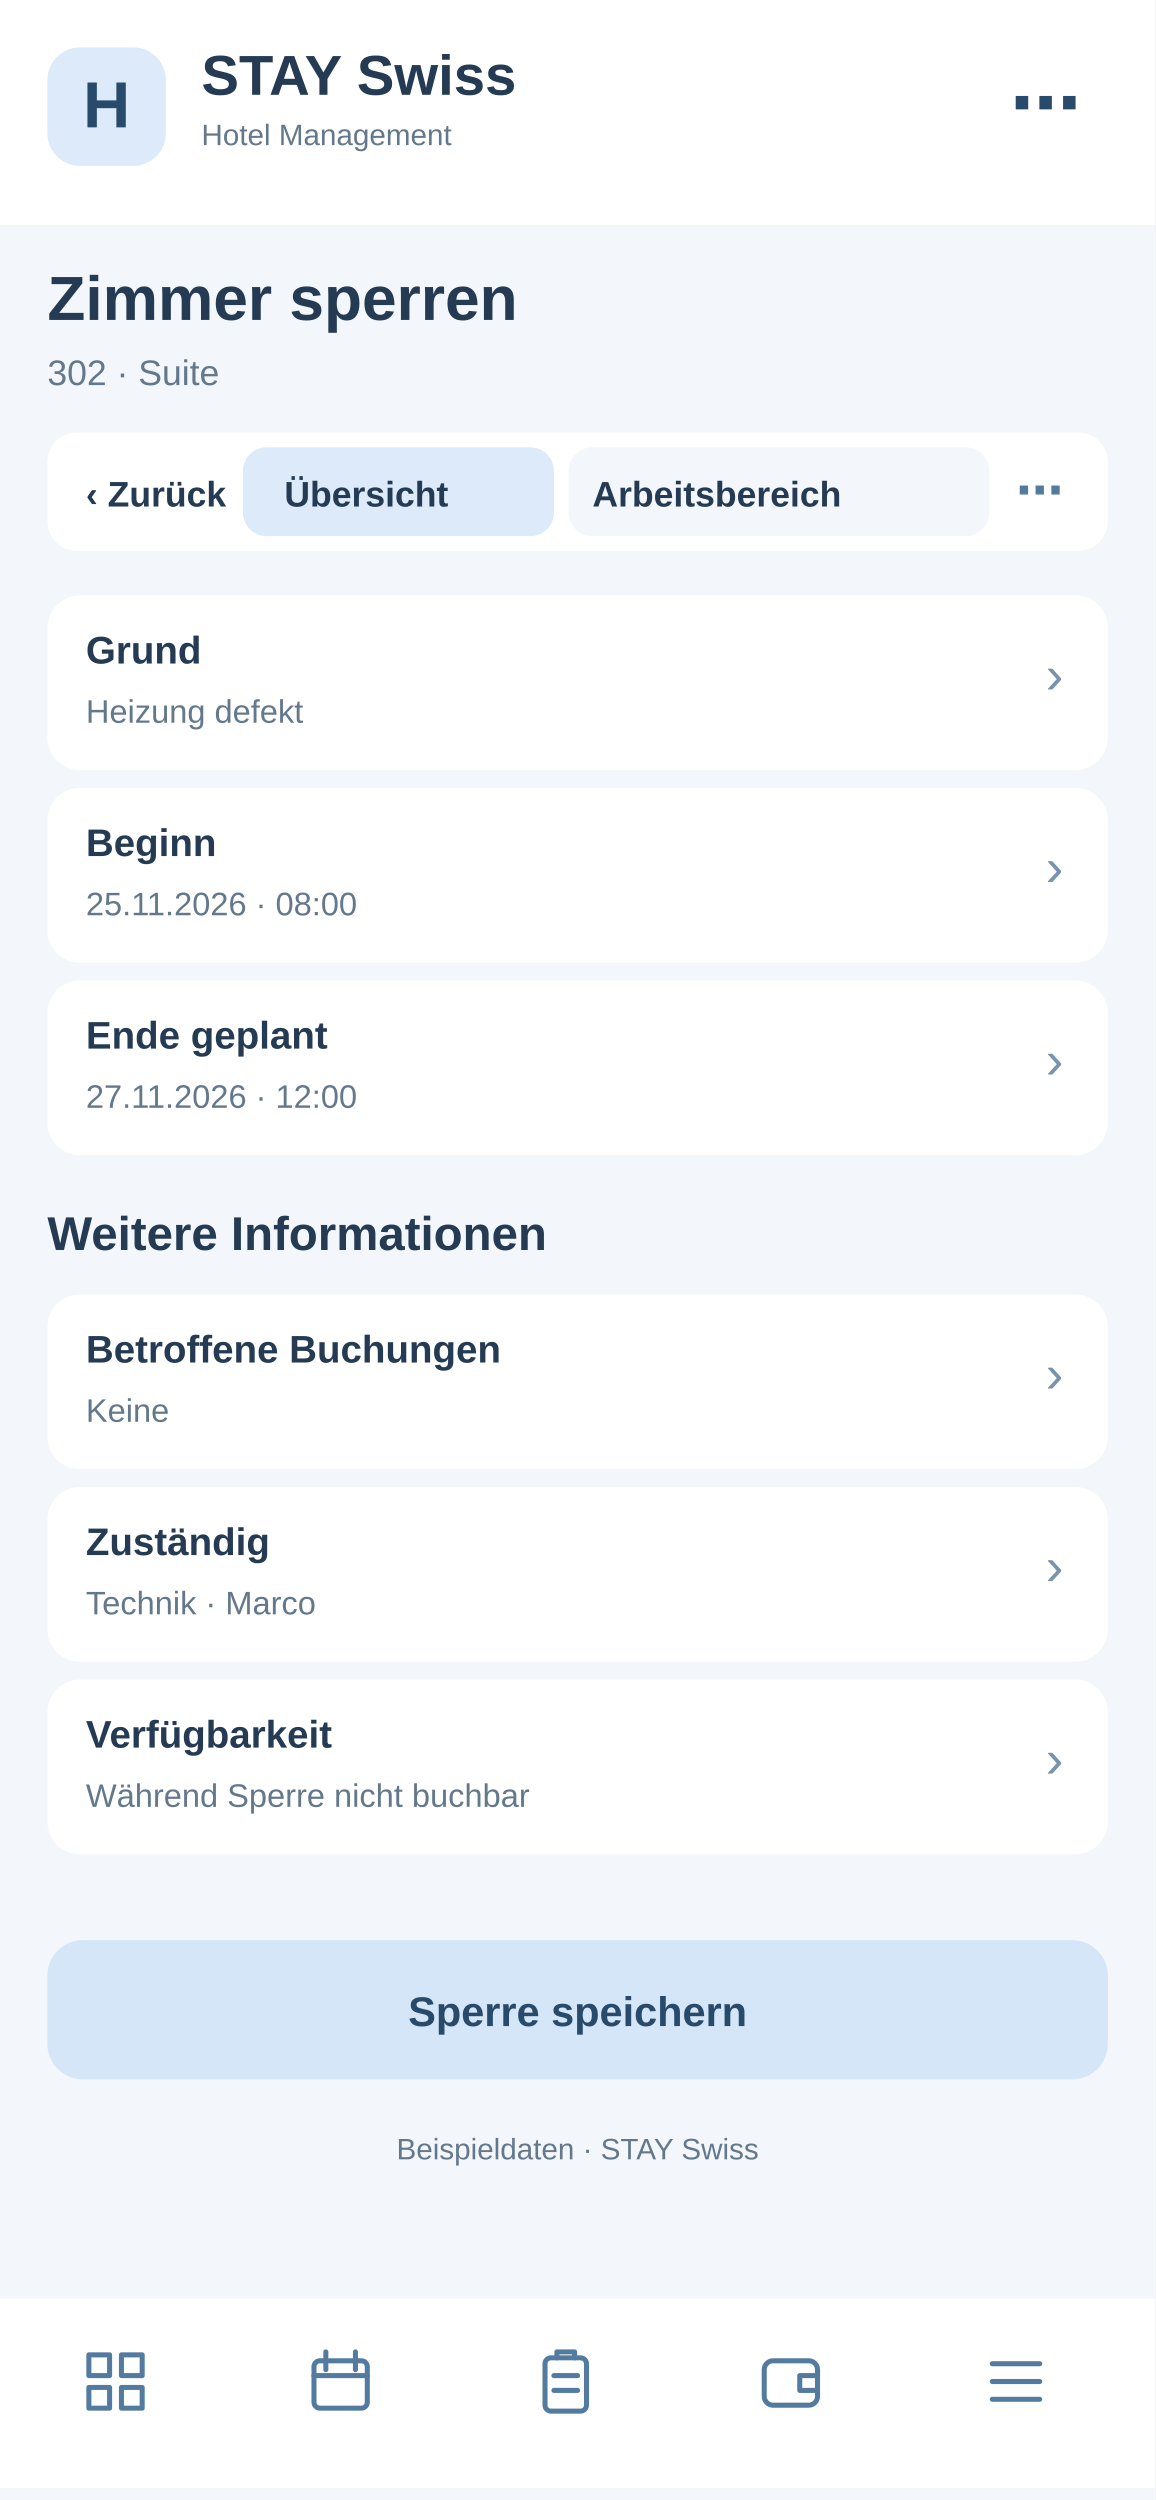
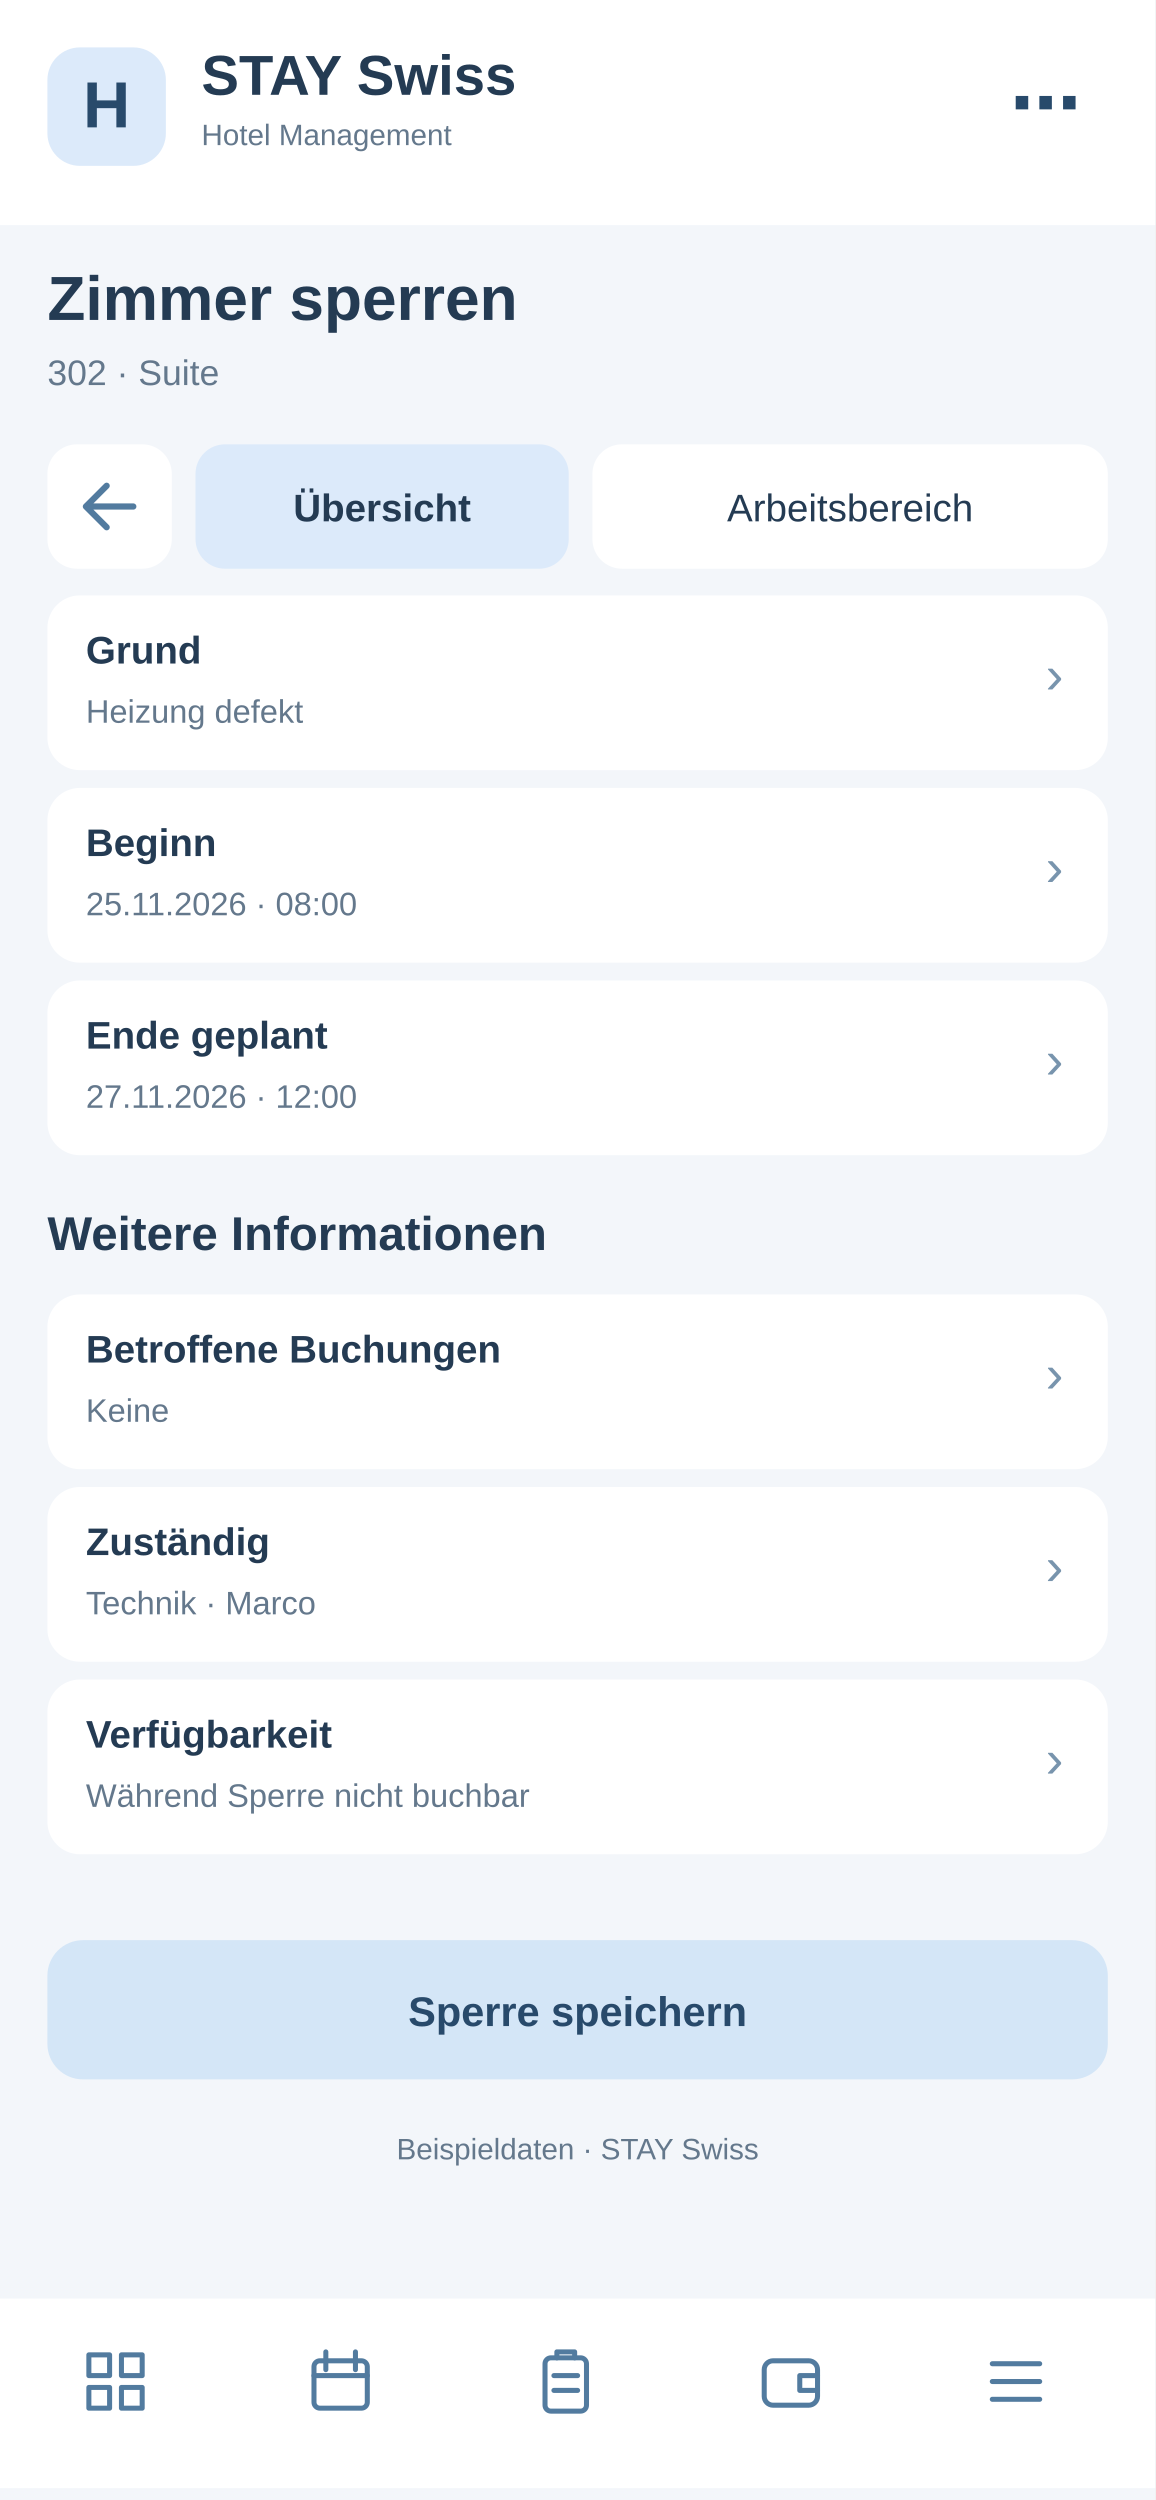
<svg xmlns="http://www.w3.org/2000/svg" width="390" height="844" viewBox="0 0 390 844">
  <style>#workspace-view{display:none}#workspace-view:target{display:inline}#workspace-view:target~#main-view{display:none}a{cursor:pointer}a:hover rect{stroke:#8fb7d8;stroke-width:1}</style>
  <g id="workspace-view">
    <rect x="0" y="0" width="390" height="844" rx="0" fill="#f3f6fa" />
    <rect x="0" y="0" width="390" height="76" rx="0" fill="#fff" />
    <rect x="16" y="16" width="40" height="40" rx="11" fill="#dceafa" />
    <text x="27" y="44" font-family="Arial,sans-serif" font-size="22" font-weight="700" fill="#284a6b">H</text>
    <text x="68" y="32" font-family="Arial,sans-serif" font-size="19" font-weight="700" fill="#243b53">STAY Swiss</text>
    <text x="68" y="49" font-family="Arial,sans-serif" font-size="10" font-weight="400" fill="#243b53">Hotel Management</text>
    <text x="16" y="108" font-family="Arial,sans-serif" font-size="21" font-weight="700" fill="#243b53">Zimmer sperren</text>
    <text x="16" y="130" font-family="Arial,sans-serif" font-size="12" font-weight="400" fill="#64788c">Arbeitsbereich · Zimmer sperren</text>
    <rect x="16" y="146" width="358" height="40" rx="10" fill="#fff" />
-     <g id="tabs-work">
-       <rect x="78" y="148" width="260" height="36" rx="10" fill="#fff" />
-       <a href="#main-view">
-         <rect x="82" y="151" width="105" height="30" rx="8" fill="#f3f6fa" />
-         <text x="96" y="171" font-family="Arial" font-size="12" font-weight="700" fill="#243b53">Übersicht</text>
-       </a>
-       <a href="#workspace-view">
-         <rect x="192" y="151" width="142" height="30" rx="8" fill="#dceafa" />
-         <text x="200" y="171" font-family="Arial" font-size="12" font-weight="700" fill="#243b53">Arbeitsbereich</text>
-       </a>
-     </g>
    <rect x="16" y="200" width="358" height="560" rx="16" fill="#fff" />
    <text x="30" y="231" font-family="Arial,sans-serif" font-size="19" font-weight="700" fill="#243b53">Arbeitsbereich</text>
    <text x="30" y="249" font-family="Arial,sans-serif" font-size="11" font-weight="400" fill="#64788c">Zimmer sperren · Schnellaktionen</text>
    <g tabindex="0">
      <rect x="30" y="265" width="104" height="62" rx="10" fill="#f3f6fa" />
      <rect x="40" y="275" width="22" height="22" rx="6" fill="#dceafa" />
      <path d="M46 284h10m-5-5v10" stroke="#527b9f" stroke-width="1.6" stroke-linecap="round" />
      <text x="40" y="316" font-family="Arial,sans-serif" font-size="11" font-weight="700" fill="#243b53">5 Anfragen</text>
    </g>
    <g tabindex="0">
      <rect x="140" y="265" width="104" height="62" rx="10" fill="#f3f6fa" />
      <rect x="150" y="275" width="22" height="22" rx="6" fill="#dceafa" />
      <path d="M156 284h10m-5-5v10" stroke="#527b9f" stroke-width="1.6" stroke-linecap="round" />
      <text x="150" y="316" font-family="Arial,sans-serif" font-size="11" font-weight="700" fill="#243b53">2 neue</text>
    </g>
    <g tabindex="0">
      <rect x="250" y="265" width="104" height="62" rx="10" fill="#f3f6fa" />
      <rect x="260" y="275" width="22" height="22" rx="6" fill="#dceafa" />
      <path d="M266 284h10m-5-5v10" stroke="#527b9f" stroke-width="1.6" stroke-linecap="round" />
      <text x="260" y="316" font-family="Arial,sans-serif" font-size="11" font-weight="700" fill="#243b53">1 dringend</text>
    </g>
    <rect x="30" y="340" width="100" height="35" rx="8" fill="#f3f6fa" />
    <text x="38" y="362" font-family="Arial,sans-serif" font-size="11" font-weight="400" fill="#243b53">Schnellzugriff</text>
    <rect x="137" y="340" width="96" height="35" rx="8" fill="#dceafa" />
    <text x="145" y="362" font-family="Arial,sans-serif" font-size="11" font-weight="700" fill="#243b53">Einträge · 3</text>
    <rect x="240" y="340" width="96" height="35" rx="8" fill="#f3f6fa" />
    <text x="248" y="362" font-family="Arial,sans-serif" font-size="11" font-weight="400" fill="#243b53">Aufgaben · 2</text>
    <g tabindex="0">
      <rect x="334" y="341" width="31" height="30" rx="7" fill="#e5eef8" />
      <g transform="translate(339,346)" fill="none" stroke="#527b9f" stroke-width="1.8" stroke-linecap="round" stroke-linejoin="round">
        <path d="M5 5l14 14m0-14L5 19" />
      </g>
    </g>
    <rect x="30" y="389" width="200" height="36" rx="8" fill="#f3f6fa" />
    <text x="42" y="411" font-family="Arial,sans-serif" font-size="12" font-weight="400" fill="#64788c">Suche nach Eintrag …</text>
    <g tabindex="0">
      <rect x="239" y="392" width="31" height="30" rx="7" fill="#e5eef8" />
      <g transform="translate(244,397)" fill="none" stroke="#527b9f" stroke-width="1.8" stroke-linecap="round" stroke-linejoin="round">
        <path d="M4 6h16M7 12h10M10 18h4" />
      </g>
    </g>
    <g tabindex="0">
      <rect x="279" y="392" width="31" height="30" rx="7" fill="#e5eef8" />
      <g transform="translate(284,397)" fill="none" stroke="#527b9f" stroke-width="1.8" stroke-linecap="round" stroke-linejoin="round">
        <path d="M12 4v16M4 12h16" />
      </g>
    </g>
    <g tabindex="0">
      <rect x="319" y="392" width="31" height="30" rx="7" fill="#e5eef8" />
      <g transform="translate(324,397)" fill="none" stroke="#527b9f" stroke-width="1.8" stroke-linecap="round" stroke-linejoin="round">
        <path d="M5 12h2m5 0h2m5 0h2" />
      </g>
    </g>
    <rect x="30" y="438" width="330" height="30" rx="7" fill="#e5eef8" />
    <text x="42" y="458" font-family="Arial,sans-serif" font-size="12" font-weight="700" fill="#243b53">Eintrag</text>
    <text x="272" y="458" font-family="Arial,sans-serif" font-size="11" font-weight="700" fill="#243b53">Aktionen</text>
    <rect x="30" y="476" width="330" height="59" rx="8" fill="#f3f6fa" />
    <text x="42" y="498" font-family="Arial,sans-serif" font-size="13" font-weight="700" fill="#243b53">Zimmer 101</text>
    <text x="42" y="518" font-family="Arial,sans-serif" font-size="11" font-weight="400" fill="#64788c">Standard · Frei</text>
    <g tabindex="0">
      <rect x="284" y="490" width="31" height="30" rx="7" fill="#e5eef8" />
      <g transform="translate(289,495)" fill="none" stroke="#527b9f" stroke-width="1.8" stroke-linecap="round" stroke-linejoin="round">
        <path d="M4 12h16m-7-7l7 7-7 7" />
      </g>
    </g>
    <g tabindex="0">
      <rect x="322" y="490" width="31" height="30" rx="7" fill="#e5eef8" />
      <g transform="translate(327,495)" fill="none" stroke="#527b9f" stroke-width="1.8" stroke-linecap="round" stroke-linejoin="round">
        <path d="M5 12h2m5 0h2m5 0h2" />
      </g>
    </g>
    <rect x="30" y="543" width="330" height="59" rx="8" fill="#fff" />
    <text x="42" y="565" font-family="Arial,sans-serif" font-size="13" font-weight="700" fill="#243b53">Zimmer 204</text>
    <text x="42" y="585" font-family="Arial,sans-serif" font-size="11" font-weight="400" fill="#64788c">Komfort · Belegt</text>
    <g tabindex="0">
      <rect x="284" y="557" width="31" height="30" rx="7" fill="#e5eef8" />
      <g transform="translate(289,562)" fill="none" stroke="#527b9f" stroke-width="1.8" stroke-linecap="round" stroke-linejoin="round">
        <path d="M4 12h16m-7-7l7 7-7 7" />
      </g>
    </g>
    <g tabindex="0">
      <rect x="322" y="557" width="31" height="30" rx="7" fill="#e5eef8" />
      <g transform="translate(327,562)" fill="none" stroke="#527b9f" stroke-width="1.8" stroke-linecap="round" stroke-linejoin="round">
        <path d="M5 12h2m5 0h2m5 0h2" />
      </g>
    </g>
    <rect x="30" y="610" width="330" height="59" rx="8" fill="#f3f6fa" />
    <text x="42" y="632" font-family="Arial,sans-serif" font-size="13" font-weight="700" fill="#243b53">Zimmer 301</text>
    <text x="42" y="652" font-family="Arial,sans-serif" font-size="11" font-weight="400" fill="#64788c">Suite · Reinigung</text>
    <g tabindex="0">
      <rect x="284" y="624" width="31" height="30" rx="7" fill="#e5eef8" />
      <g transform="translate(289,629)" fill="none" stroke="#527b9f" stroke-width="1.8" stroke-linecap="round" stroke-linejoin="round">
        <path d="M4 12h16m-7-7l7 7-7 7" />
      </g>
    </g>
    <g tabindex="0">
      <rect x="322" y="624" width="31" height="30" rx="7" fill="#e5eef8" />
      <g transform="translate(327,629)" fill="none" stroke="#527b9f" stroke-width="1.8" stroke-linecap="round" stroke-linejoin="round">
        <path d="M5 12h2m5 0h2m5 0h2" />
      </g>
    </g>
    <text x="30" y="708" font-family="Arial,sans-serif" font-size="11" font-weight="400" fill="#64788c">3 Einträge · Seite 1 von 1</text>
    <rect x="227" y="684" width="62" height="33" rx="8" fill="#f3f6fa" />
    <text x="240" y="705" font-family="Arial,sans-serif" font-size="12" font-weight="700" fill="#243b53">PDF</text>
    <rect x="297" y="684" width="62" height="33" rx="8" fill="#f3f6fa" />
    <text x="311" y="705" font-family="Arial,sans-serif" font-size="12" font-weight="700" fill="#243b53">CSV</text>
    <text x="30" y="741" font-family="Arial,sans-serif" font-size="10" font-weight="400" fill="#64788c">Ansicht: Einträge · Beispielwerte</text>
    <rect x="0" y="776" width="390" height="64" fill="#fff" rx="0" />
    <g transform="translate(27,792)" fill="none" stroke="#527b9f" stroke-width="1.7" stroke-linejoin="round" stroke-linecap="round">
      <path d="M3 3h7v7H3zM14 3h7v7h-7zM3 14h7v7H3zM14 14h7v7h-7z" />
    </g>
    <g transform="translate(103,792)" fill="none" stroke="#527b9f" stroke-width="1.7" stroke-linejoin="round" stroke-linecap="round">
      <rect x="3" y="5" width="18" height="16" rx="2" />
      <path d="M7 2v6M17 2v6M3 10h18" />
    </g>
    <g transform="translate(179,792)" fill="none" stroke="#527b9f" stroke-width="1.7" stroke-linejoin="round" stroke-linecap="round">
      <rect x="5" y="4" width="14" height="18" rx="2" />
      <path d="M9 4V2h6v2M8 10h8M8 15h8" />
    </g>
    <g transform="translate(255,792)" fill="none" stroke="#527b9f" stroke-width="1.7" stroke-linejoin="round" stroke-linecap="round">
      <rect x="3" y="5" width="18" height="15" rx="3" />
      <path d="M21 10h-6v5h6" />
    </g>
    <g transform="translate(331,792)" fill="none" stroke="#527b9f" stroke-width="1.7" stroke-linejoin="round" stroke-linecap="round">
      <path d="M4 6h16M4 12h16M4 18h16" />
+     </g>
+     <g id="navigation-work">
+       <a href="#main-view">
+         <rect x="16" y="150" width="42" height="42" rx="10" fill="#fff" />
+         <g transform="translate(27,161)" stroke="#527b9f" stroke-width="2.1" stroke-linecap="round" stroke-linejoin="round" fill="none">
+           <path d="M18 10H2m0 0l7-7m-7 7l7 7" />
+         </g>
+       </a>
+       <a href="#main-view">
+         <rect x="66" y="150" width="126" height="42" rx="10" fill="#fff" />
+         <text x="129" y="176" text-anchor="middle" font-family="Arial,sans-serif" font-size="13" font-weight="500" fill="#243b53">Übersicht</text>
+       </a>
+       <a href="#workspace-view">
+         <rect x="200" y="150" width="174" height="42" rx="10" fill="#dceafa" />
+         <text x="287" y="176" text-anchor="middle" font-family="Arial,sans-serif" font-size="13" font-weight="700" fill="#243b53">Arbeitsbereich</text>
+       </a>
    </g>
  </g>
  <g id="main-view">
    <rect x="0" y="0" width="390" height="844" fill="#f3f6fa" rx="0" />
    <rect x="0" y="0" width="390" height="76" fill="#fff" rx="0" />
    <rect x="16" y="16" width="40" height="40" fill="#dceafa" rx="11" />
    <text x="36" y="43" font-family="Arial,sans-serif" font-size="22" font-weight="700" fill="#284a6b" text-anchor="middle">H</text>
    <text x="68" y="32" font-family="Arial,sans-serif" font-size="19" font-weight="700" fill="#243b53" text-anchor="start">STAY Swiss</text>
    <text x="68" y="49" font-family="Arial,sans-serif" font-size="10" font-weight="400" fill="#64788c" text-anchor="start">Hotel Management</text>
    <text x="365" y="43" font-family="Arial,sans-serif" font-size="24" font-weight="700" fill="#284a6b" text-anchor="end">⋯</text>
    <text x="16" y="108" font-family="Arial,sans-serif" font-size="21" font-weight="700" fill="#243b53" text-anchor="start">Zimmer sperren</text>
    <text x="16" y="130" font-family="Arial,sans-serif" font-size="12" font-weight="400" fill="#64788c" text-anchor="start">302 · Suite</text>
-     <rect x="16" y="146" width="358" height="40" fill="#fff" rx="10" />
-     <text x="29" y="171" font-family="Arial,sans-serif" font-size="12" font-weight="700" fill="#243b53" text-anchor="start">‹  Zurück</text>
-     <text x="359" y="171" font-family="Arial,sans-serif" font-size="16" font-weight="700" fill="#527b9f" text-anchor="end">⌕   ⋯</text>
    <rect x="16" y="201" width="358" height="59" fill="#fff" rx="11" />
    <text x="29" y="224" font-family="Arial,sans-serif" font-size="13" font-weight="700" fill="#243b53" text-anchor="start">Grund</text>
    <text x="29" y="244" font-family="Arial,sans-serif" font-size="11" font-weight="400" fill="#64788c" text-anchor="start">Heizung defekt</text>
    <text x="359" y="234" font-family="Arial,sans-serif" font-size="18" font-weight="400" fill="#7894ad" text-anchor="end">›</text>
    <rect x="16" y="266" width="358" height="59" fill="#fff" rx="11" />
    <text x="29" y="289" font-family="Arial,sans-serif" font-size="13" font-weight="700" fill="#243b53" text-anchor="start">Beginn</text>
    <text x="29" y="309" font-family="Arial,sans-serif" font-size="11" font-weight="400" fill="#64788c" text-anchor="start">25.11.2026 · 08:00</text>
    <text x="359" y="299" font-family="Arial,sans-serif" font-size="18" font-weight="400" fill="#7894ad" text-anchor="end">›</text>
    <rect x="16" y="331" width="358" height="59" fill="#fff" rx="11" />
    <text x="29" y="354" font-family="Arial,sans-serif" font-size="13" font-weight="700" fill="#243b53" text-anchor="start">Ende geplant</text>
    <text x="29" y="374" font-family="Arial,sans-serif" font-size="11" font-weight="400" fill="#64788c" text-anchor="start">27.11.2026 · 12:00</text>
    <text x="359" y="364" font-family="Arial,sans-serif" font-size="18" font-weight="400" fill="#7894ad" text-anchor="end">›</text>
    <text x="16" y="422" font-family="Arial,sans-serif" font-size="16" font-weight="700" fill="#243b53" text-anchor="start">Weitere Informationen</text>
    <rect x="16" y="437" width="358" height="59" fill="#fff" rx="11" />
    <text x="29" y="460" font-family="Arial,sans-serif" font-size="13" font-weight="700" fill="#243b53" text-anchor="start">Betroffene Buchungen</text>
    <text x="29" y="480" font-family="Arial,sans-serif" font-size="11" font-weight="400" fill="#64788c" text-anchor="start">Keine</text>
    <text x="359" y="470" font-family="Arial,sans-serif" font-size="18" font-weight="400" fill="#7894ad" text-anchor="end">›</text>
    <rect x="16" y="502" width="358" height="59" fill="#fff" rx="11" />
    <text x="29" y="525" font-family="Arial,sans-serif" font-size="13" font-weight="700" fill="#243b53" text-anchor="start">Zuständig</text>
    <text x="29" y="545" font-family="Arial,sans-serif" font-size="11" font-weight="400" fill="#64788c" text-anchor="start">Technik · Marco</text>
    <text x="359" y="535" font-family="Arial,sans-serif" font-size="18" font-weight="400" fill="#7894ad" text-anchor="end">›</text>
    <rect x="16" y="567" width="358" height="59" fill="#fff" rx="11" />
    <text x="29" y="590" font-family="Arial,sans-serif" font-size="13" font-weight="700" fill="#243b53" text-anchor="start">Verfügbarkeit</text>
    <text x="29" y="610" font-family="Arial,sans-serif" font-size="11" font-weight="400" fill="#64788c" text-anchor="start">Während Sperre nicht buchbar</text>
    <text x="359" y="600" font-family="Arial,sans-serif" font-size="18" font-weight="400" fill="#7894ad" text-anchor="end">›</text>
    <rect x="16" y="655" width="358" height="47" fill="#d4e6f7" rx="12" />
    <text x="195" y="684" font-family="Arial,sans-serif" font-size="14" font-weight="700" fill="#284a6b" text-anchor="middle">Sperre speichern</text>
    <text x="195" y="729" font-family="Arial,sans-serif" font-size="10" font-weight="400" fill="#64788c" text-anchor="middle">Beispieldaten · STAY Swiss</text>
    <rect x="0" y="776" width="390" height="64" fill="#fff" rx="0" />
    <g transform="translate(27,792)" fill="none" stroke="#527b9f" stroke-width="1.7" stroke-linejoin="round" stroke-linecap="round">
      <path d="M3 3h7v7H3zM14 3h7v7h-7zM3 14h7v7H3zM14 14h7v7h-7z" />
    </g>
    <g transform="translate(103,792)" fill="none" stroke="#527b9f" stroke-width="1.7" stroke-linejoin="round" stroke-linecap="round">
      <rect x="3" y="5" width="18" height="16" rx="2" />
      <path d="M7 2v6M17 2v6M3 10h18" />
    </g>
    <g transform="translate(179,792)" fill="none" stroke="#527b9f" stroke-width="1.7" stroke-linejoin="round" stroke-linecap="round">
      <rect x="5" y="4" width="14" height="18" rx="2" />
      <path d="M9 4V2h6v2M8 10h8M8 15h8" />
    </g>
    <g transform="translate(255,792)" fill="none" stroke="#527b9f" stroke-width="1.7" stroke-linejoin="round" stroke-linecap="round">
      <rect x="3" y="5" width="18" height="15" rx="3" />
      <path d="M21 10h-6v5h6" />
    </g>
    <g transform="translate(331,792)" fill="none" stroke="#527b9f" stroke-width="1.7" stroke-linejoin="round" stroke-linecap="round">
      <path d="M4 6h16M4 12h16M4 18h16" />
    </g>
-     <g id="tabs-main">
-       <rect x="78" y="148" width="260" height="36" rx="10" fill="#fff" />
+     <g id="navigation-main">
+       <a href="../01-dashboard.svg">
+         <rect x="16" y="150" width="42" height="42" rx="10" fill="#fff" />
+         <g transform="translate(27,161)" stroke="#527b9f" stroke-width="2.1" stroke-linecap="round" stroke-linejoin="round" fill="none">
+           <path d="M18 10H2m0 0l7-7m-7 7l7 7" />
+         </g>
+       </a>
      <a href="#main-view">
-         <rect x="82" y="151" width="105" height="30" rx="8" fill="#dceafa" />
-         <text x="96" y="171" font-family="Arial" font-size="12" font-weight="700" fill="#243b53">Übersicht</text>
+         <rect x="66" y="150" width="126" height="42" rx="10" fill="#dceafa" />
+         <text x="129" y="176" text-anchor="middle" font-family="Arial,sans-serif" font-size="13" font-weight="700" fill="#243b53">Übersicht</text>
      </a>
      <a href="#workspace-view">
-         <rect x="192" y="151" width="142" height="30" rx="8" fill="#f3f6fa" />
-         <text x="200" y="171" font-family="Arial" font-size="12" font-weight="700" fill="#243b53">Arbeitsbereich</text>
+         <rect x="200" y="150" width="174" height="42" rx="10" fill="#fff" />
+         <text x="287" y="176" text-anchor="middle" font-family="Arial,sans-serif" font-size="13" font-weight="500" fill="#243b53">Arbeitsbereich</text>
      </a>
    </g>
  </g>
</svg>
